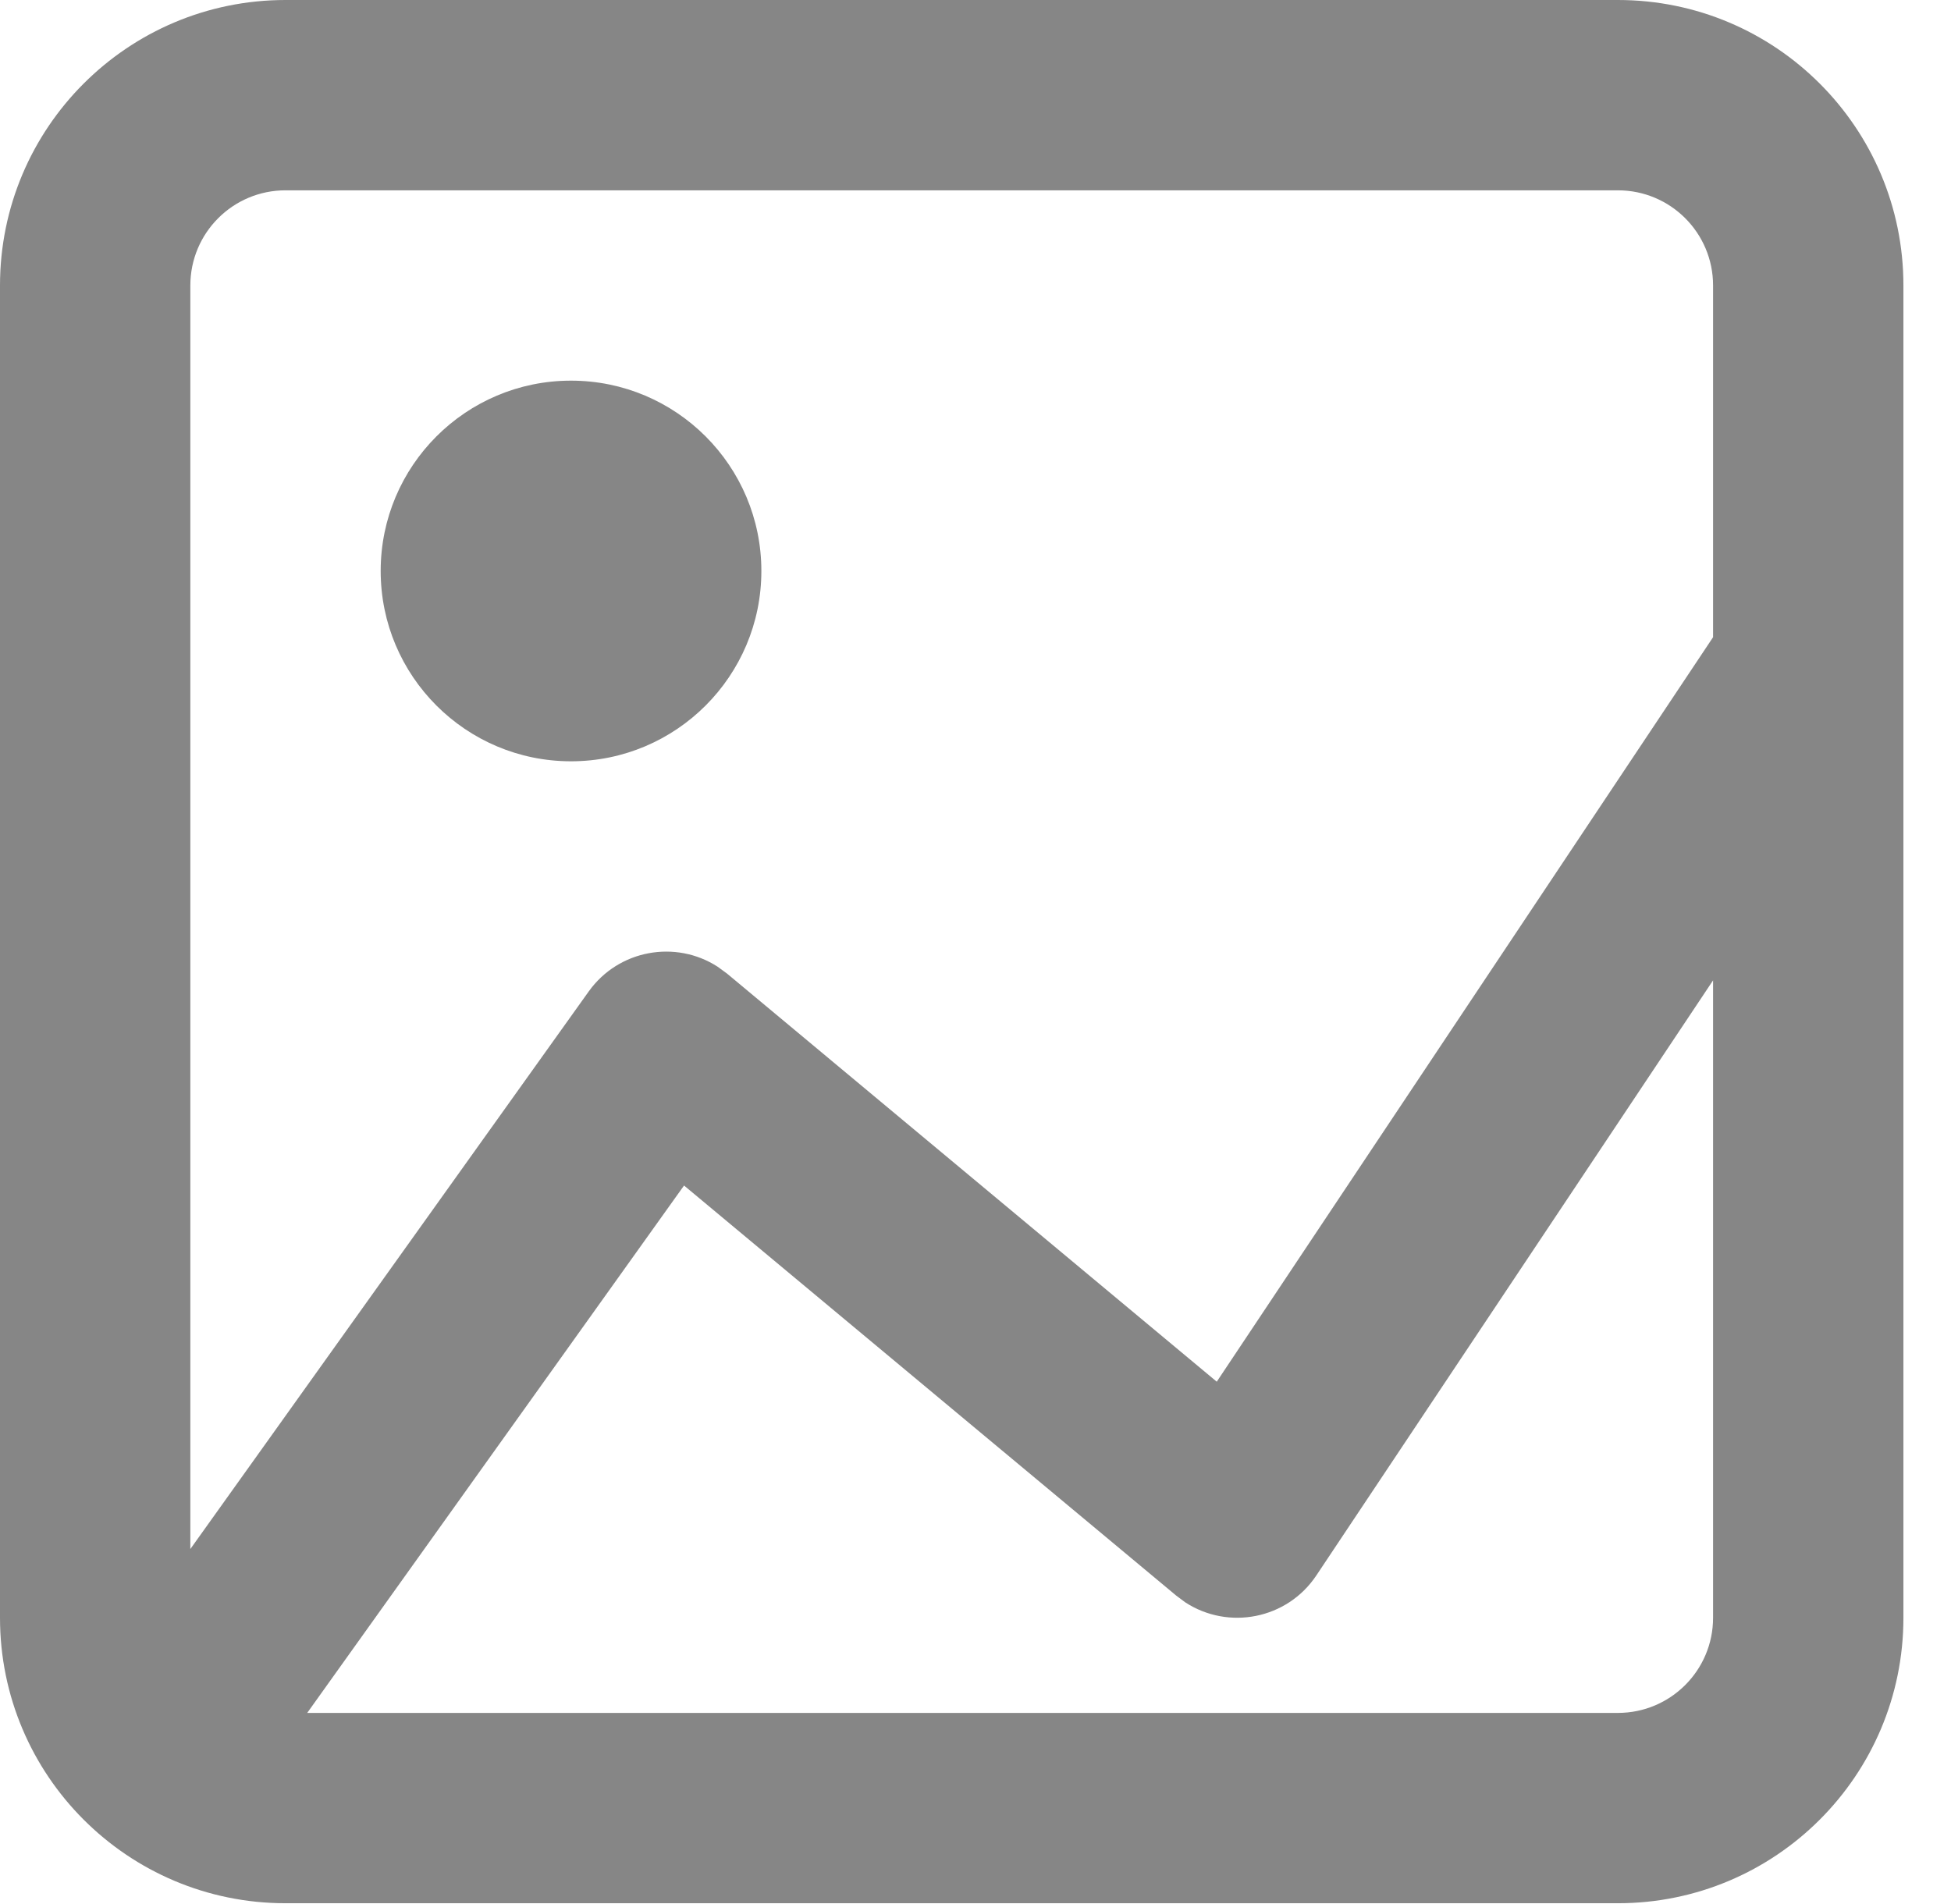
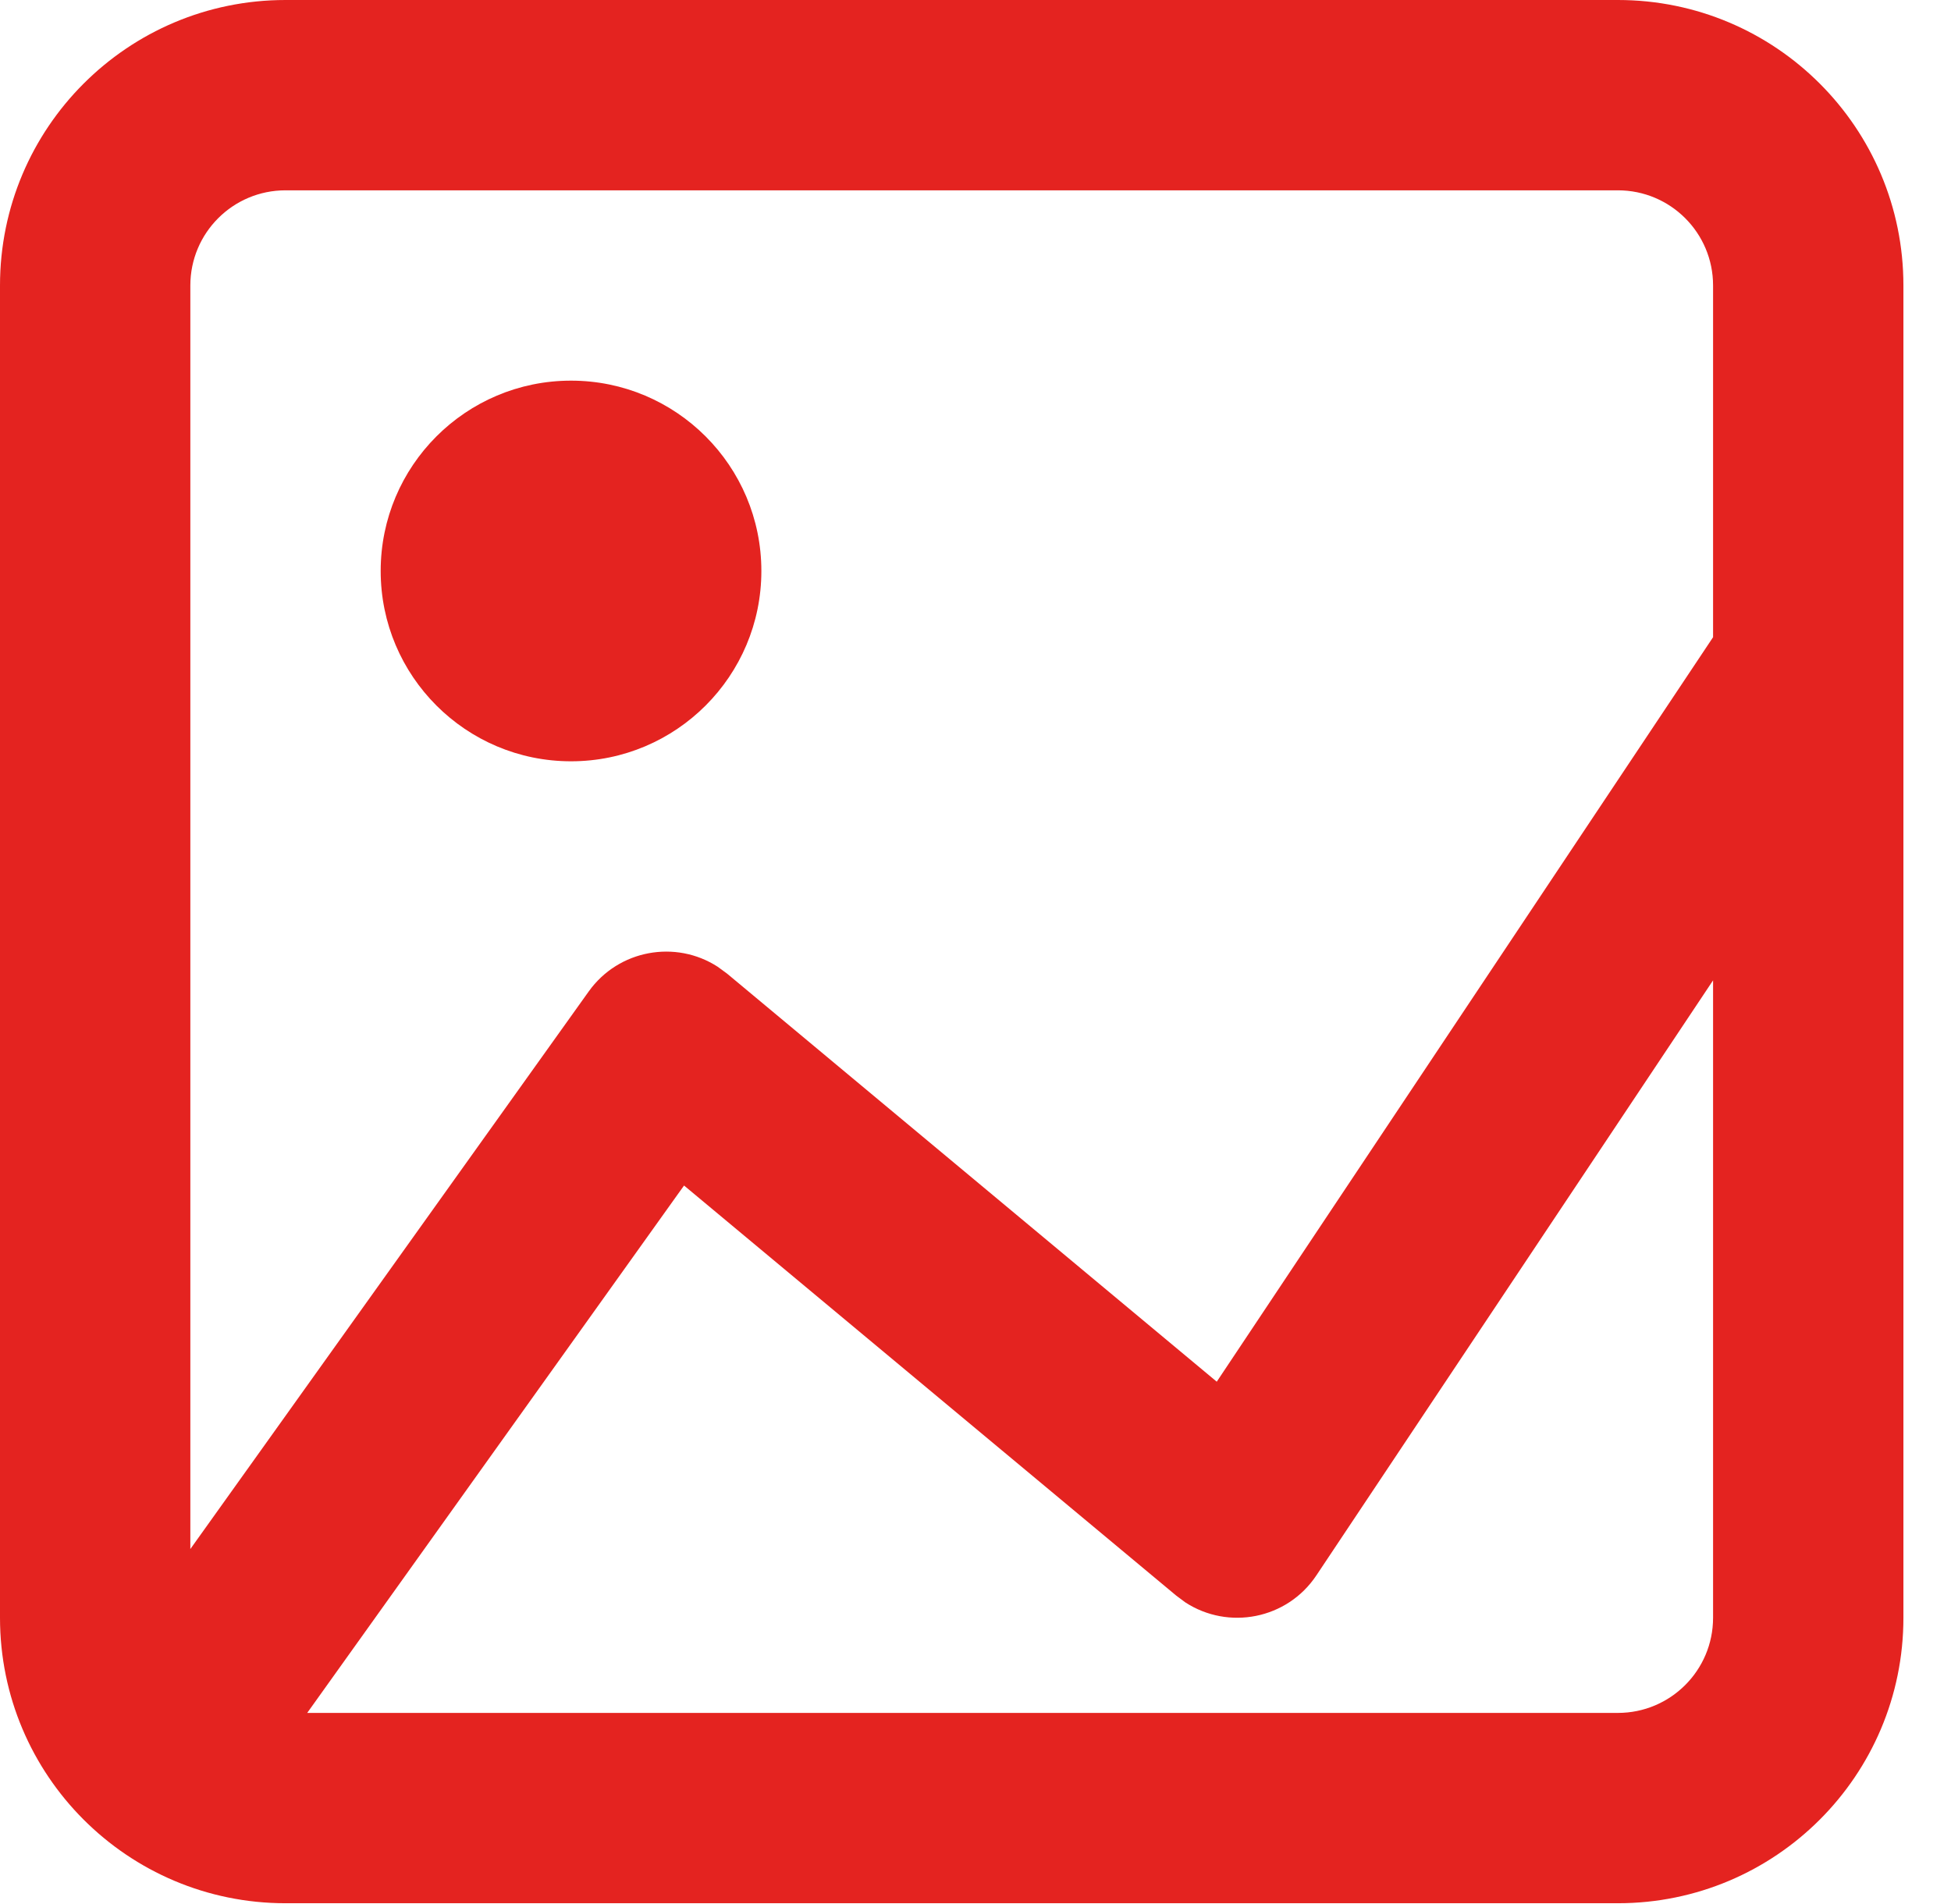
<svg xmlns="http://www.w3.org/2000/svg" width="41" height="40" viewBox="0 0 41 40" fill="none">
-   <path fill-rule="evenodd" clip-rule="evenodd" d="M34 0C37.314 0 40 2.686 40 6V34C40 37.314 37.314 40 34 40H6C2.686 40 0 37.314 0 34V6C0 2.686 2.686 0 6 0H34ZM36 20.604L27.664 33.109C27.049 34.033 25.813 34.267 24.908 33.676L24.72 33.536L14.375 24.916L6.456 36H34C35.105 36 36 35.105 36 34V20.604ZM34 4H6C4.895 4 4 4.895 4 6V32.556L12.372 20.837C13 19.959 14.199 19.747 15.082 20.318L15.28 20.463L25.57 29.039L36 13.392V6C36 4.895 35.105 4 34 4ZM12 8C14.209 8 16 9.791 16 12C16 14.209 14.209 16 12 16C9.791 16 8 14.209 8 12C8 9.791 9.791 8 12 8Z" fill="#868686" />
+   <path fill-rule="evenodd" clip-rule="evenodd" d="M34 0C37.314 0 40 2.686 40 6V34C40 37.314 37.314 40 34 40H6C2.686 40 0 37.314 0 34V6C0 2.686 2.686 0 6 0H34ZM36 20.604L27.664 33.109C27.049 34.033 25.813 34.267 24.908 33.676L24.72 33.536L14.375 24.916L6.456 36H34C35.105 36 36 35.105 36 34V20.604ZM34 4H6C4.895 4 4 4.895 4 6V32.556L12.372 20.837C13 19.959 14.199 19.747 15.082 20.318L15.28 20.463L25.57 29.039L36 13.392V6C36 4.895 35.105 4 34 4ZM12 8C14.209 8 16 9.791 16 12C16 14.209 14.209 16 12 16C9.791 16 8 14.209 8 12C8 9.791 9.791 8 12 8Z" fill="#e42320" />
</svg>
